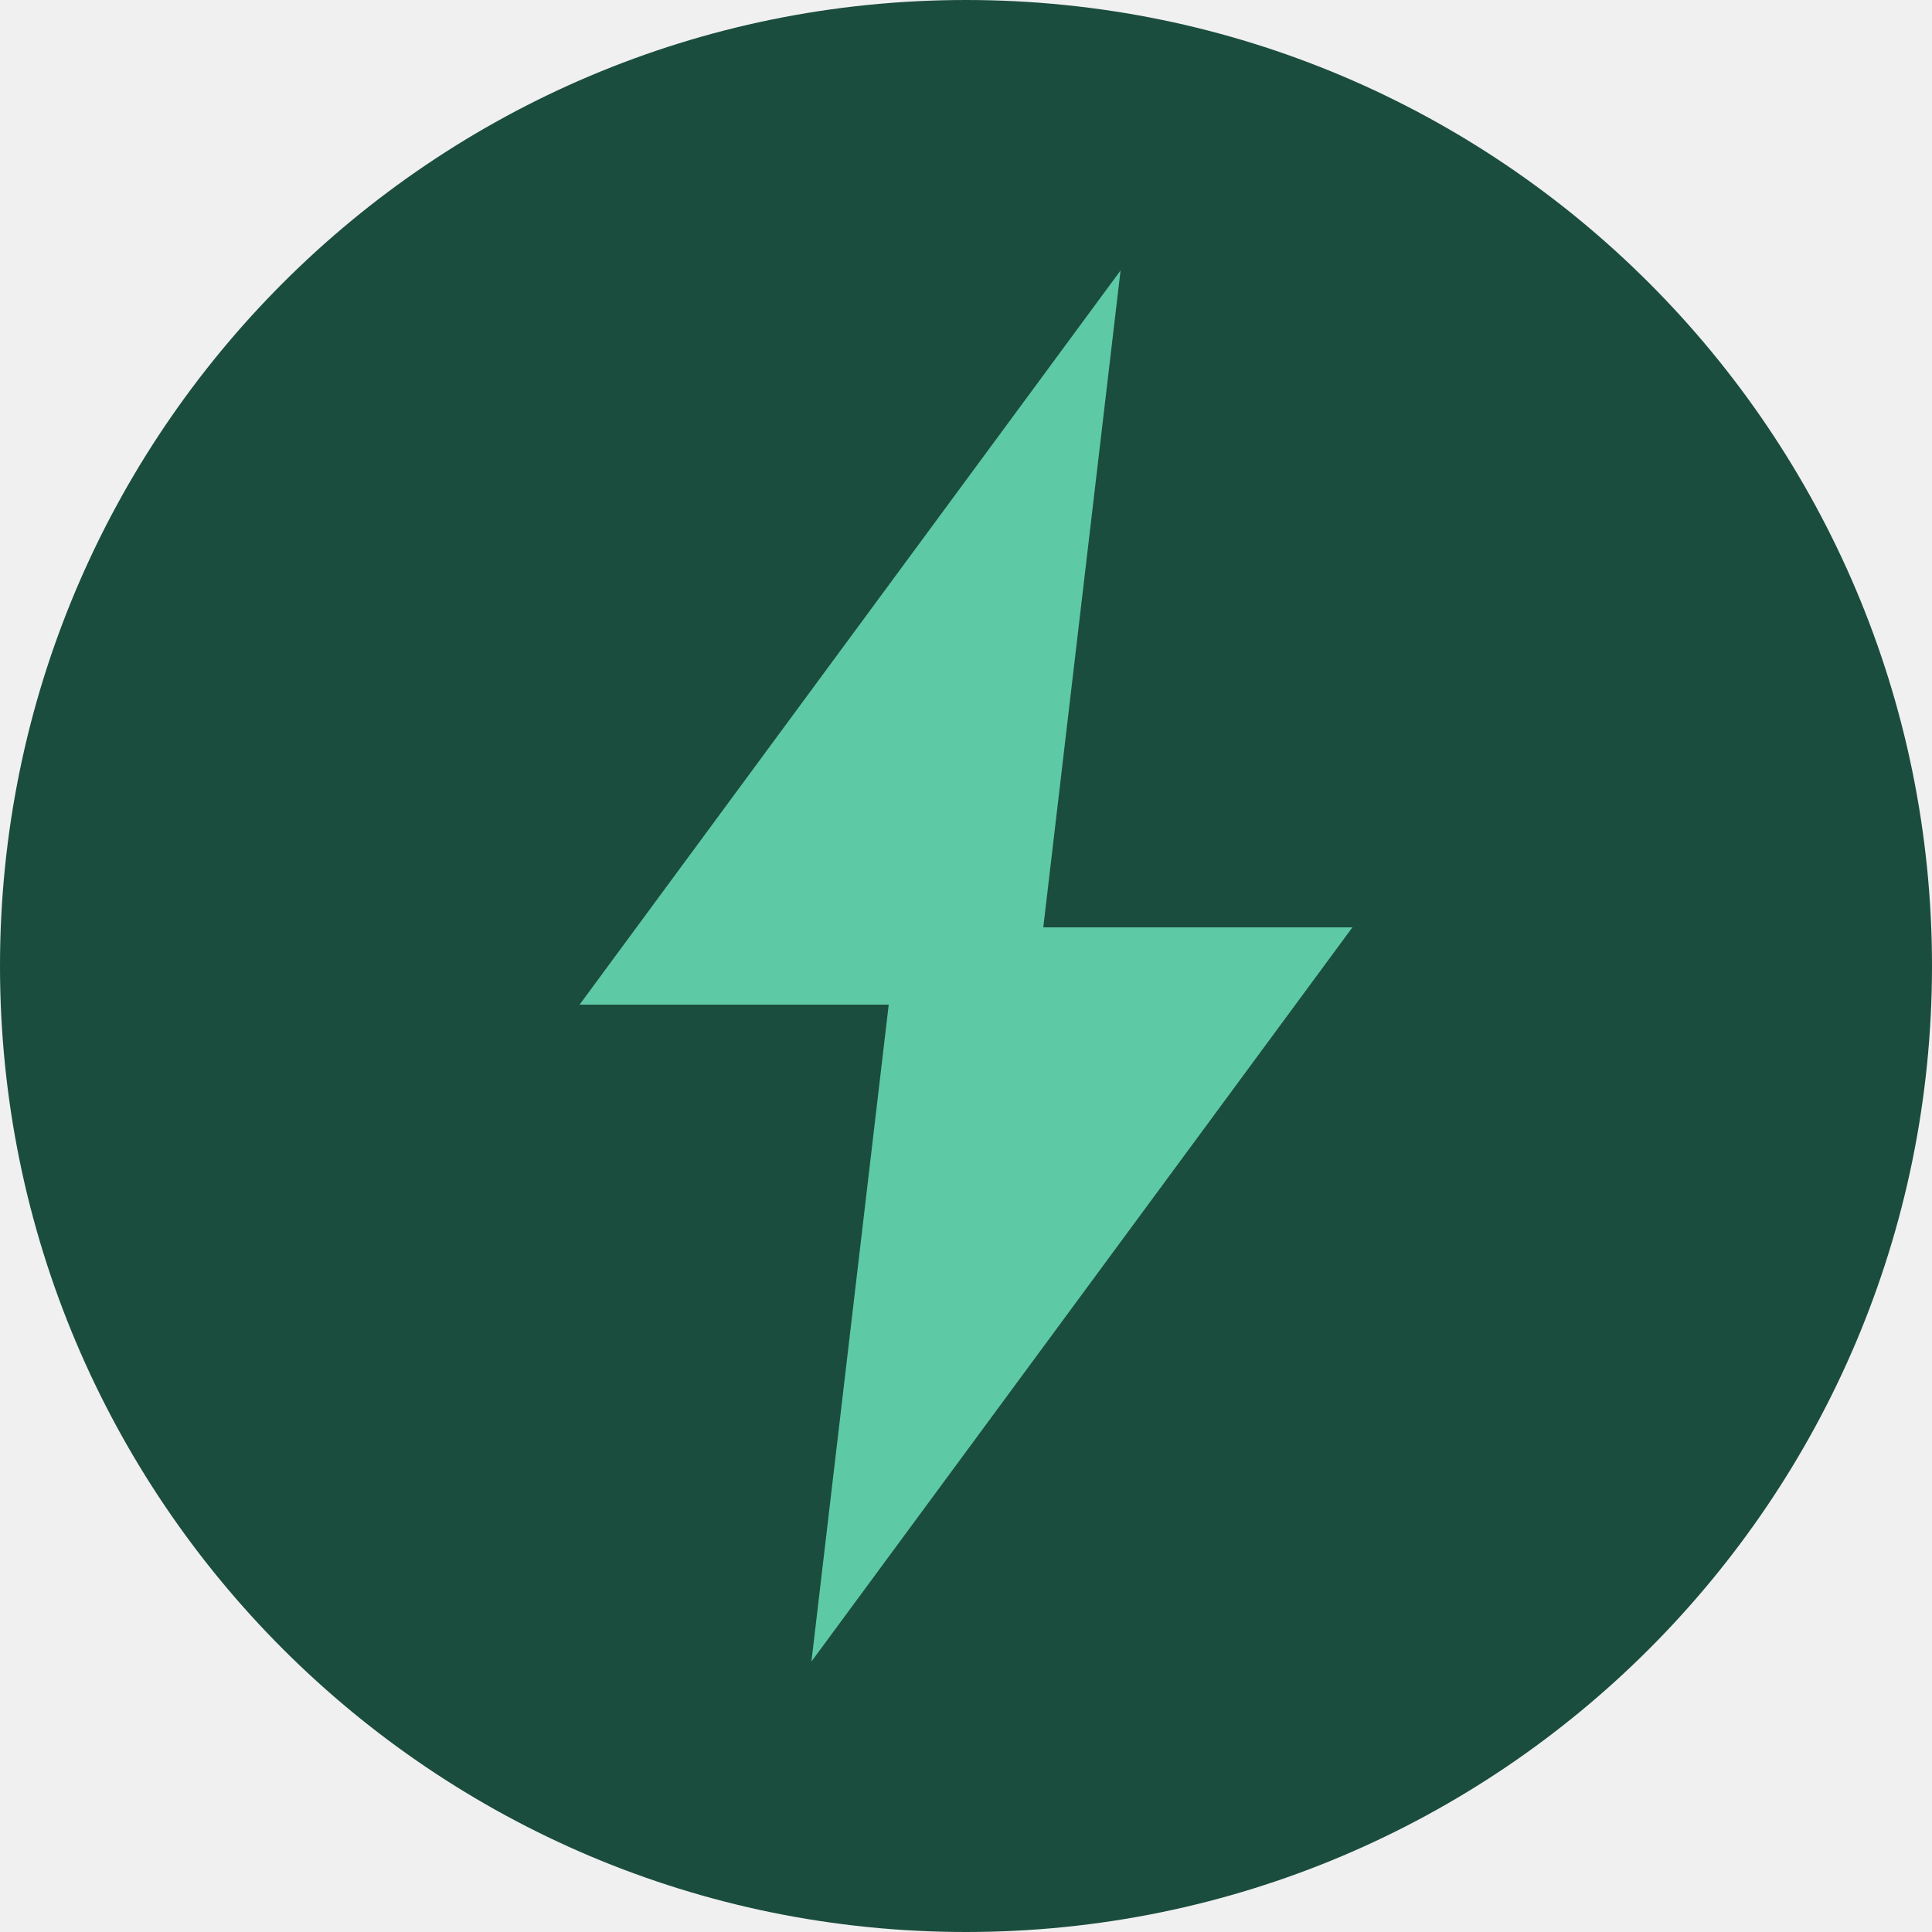
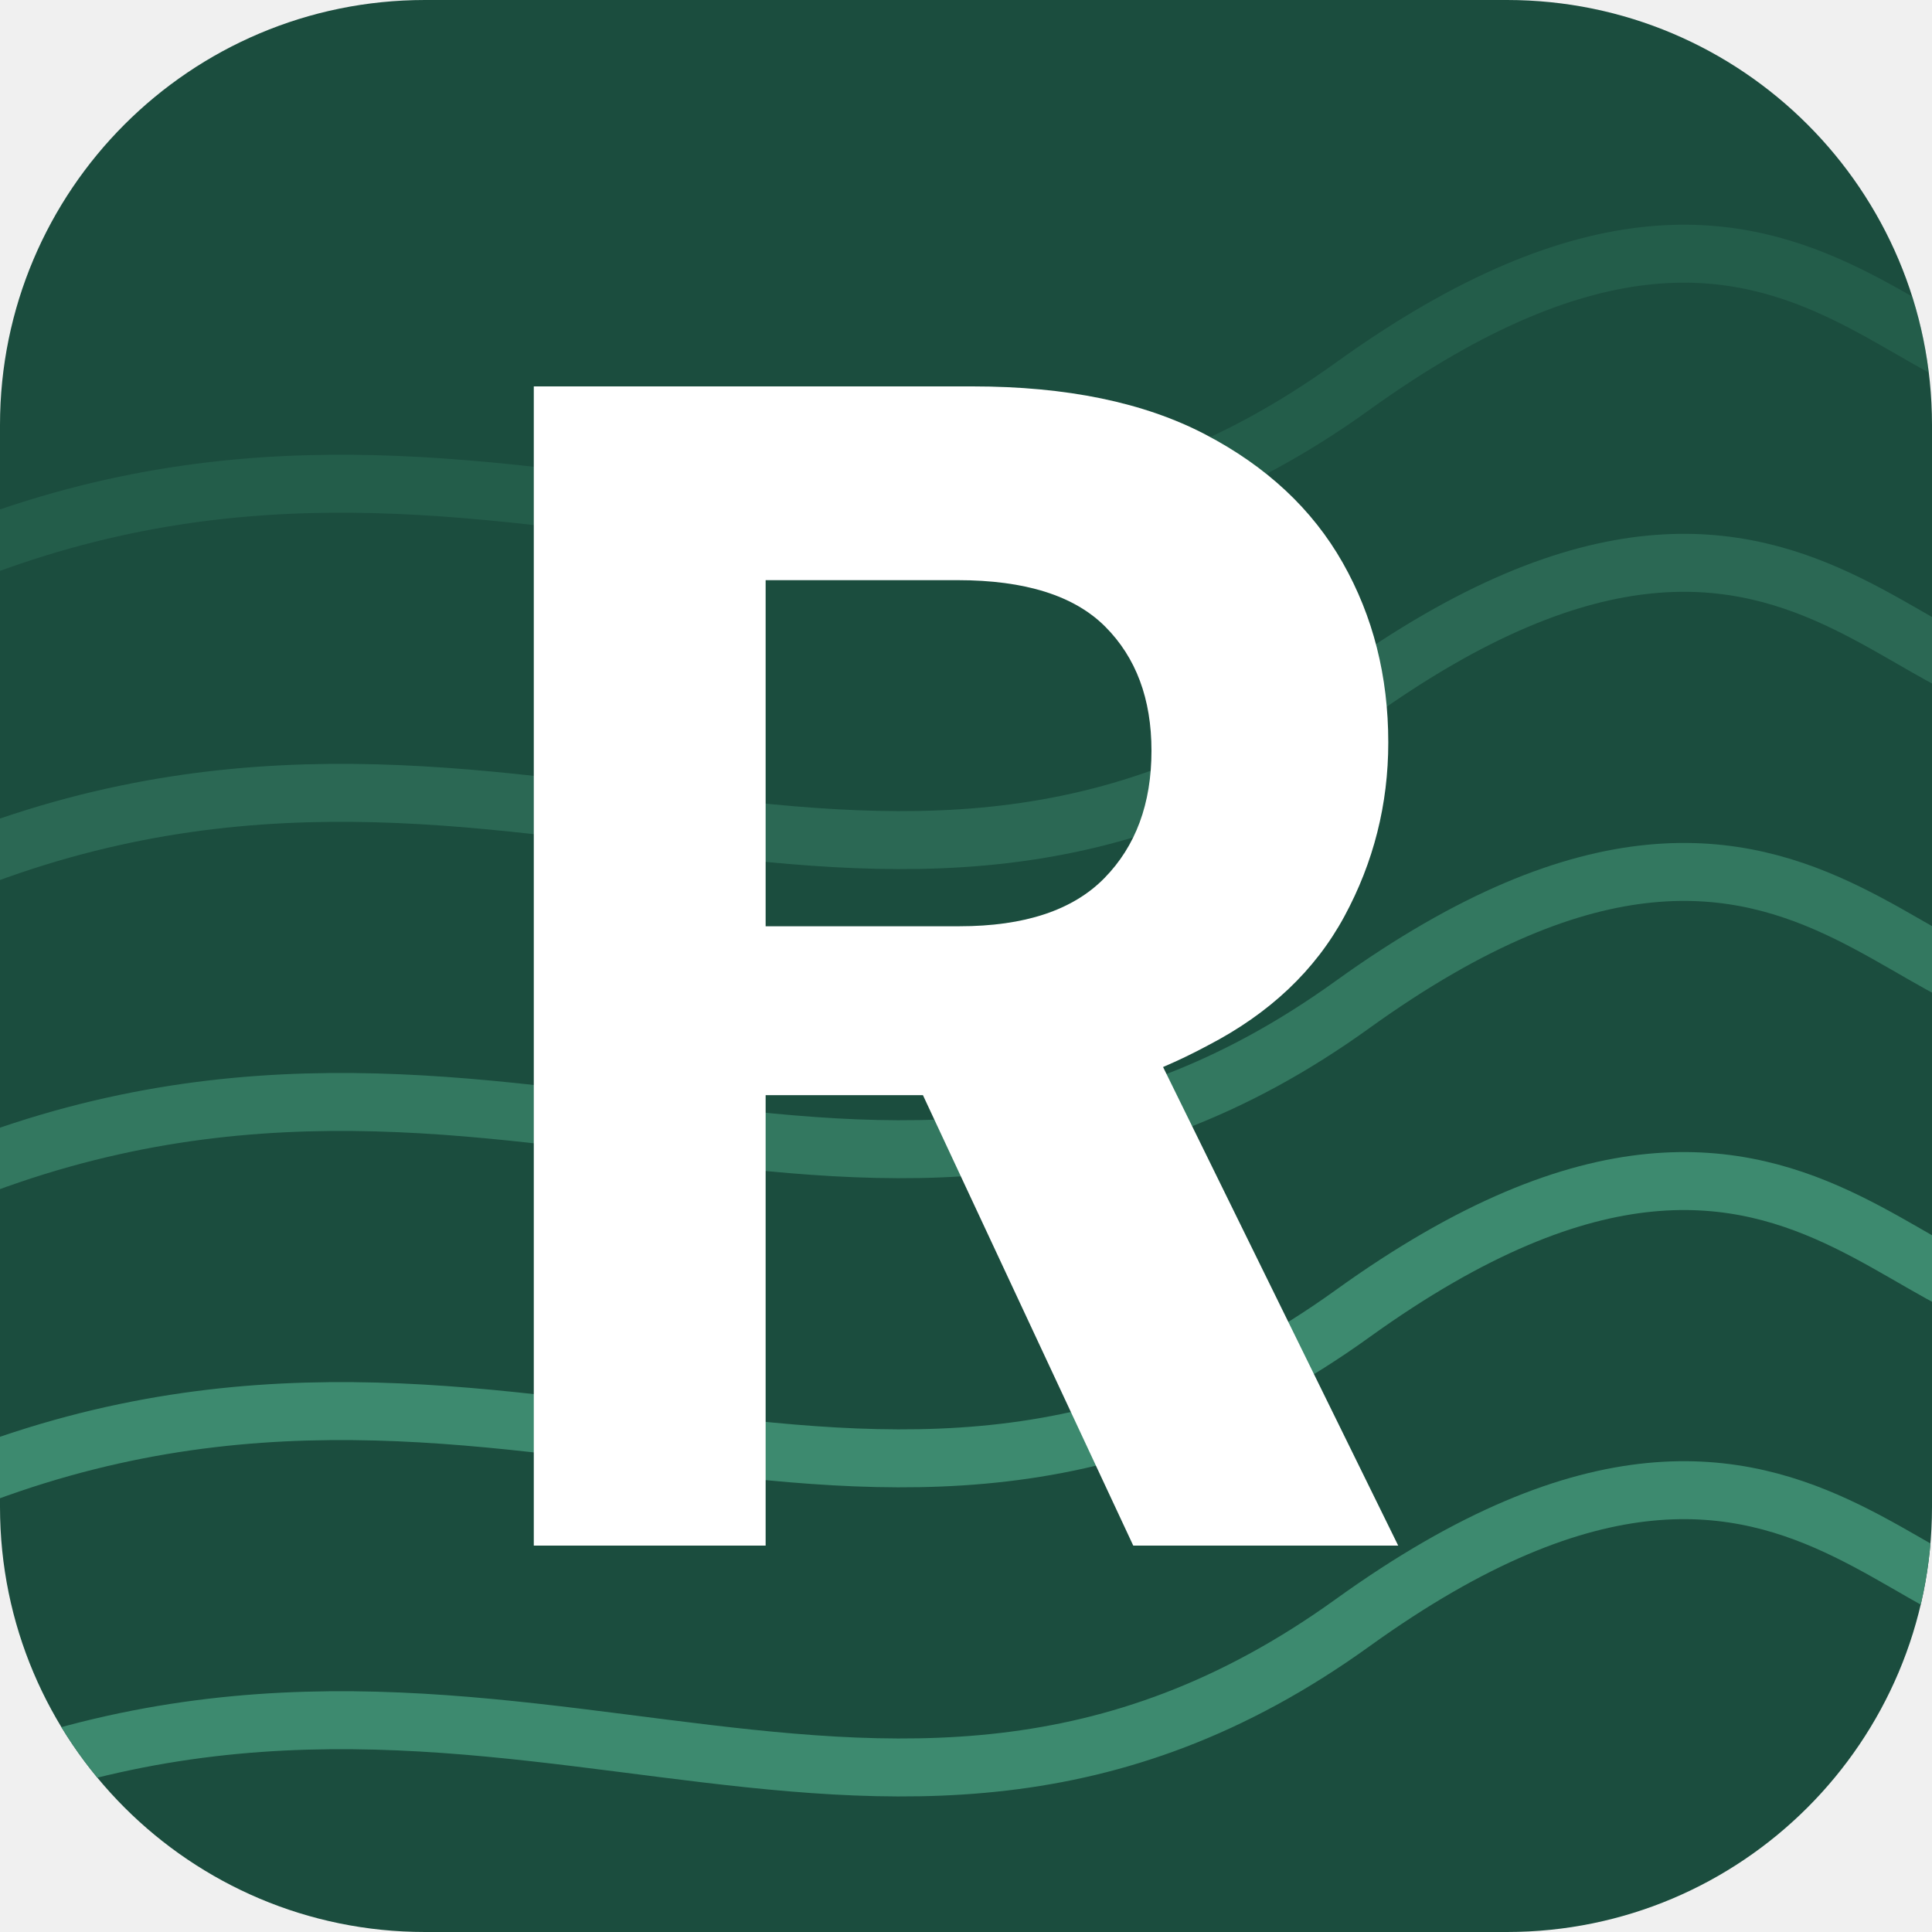
- <svg xmlns="http://www.w3.org/2000/svg" viewBox="0 0 100 100" width="100" height="100">
-   <circle cx="50" cy="50" r="50" fill="#1b4d3e" />
-   <polygon points="58,14 30,52 46,52 42,86 70,48 54,48" fill="#5DCAA5" />
+ <svg xmlns="http://www.w3.org/2000/svg" viewBox="0 0 100 100">
+   <clipPath id="k">
+     <rect width="100" height="100" rx="22" />
+   </clipPath>
+   <rect width="100" height="100" rx="22" fill="#1b4d3e" />
+   <g clip-path="url(#k)">
+     <path d="M-5 30 C25 16 45 38 70 20 S100 26 110 18" fill="none" stroke="#3d8a6f" stroke-width="3" opacity="0.25" />
+     <path d="M-5 46 C25 32 45 54 70 36 S100 42 110 34" fill="none" stroke="#3d8a6f" stroke-width="3" opacity="0.45" />
+     <path d="M-5 62 C25 48 45 70 70 52 S100 58 110 50" fill="none" stroke="#3d8a6f" stroke-width="3" opacity="0.7" />
+     <path d="M-5 78 C25 64 45 86 70 68 S100 74 110 66" fill="none" stroke="#3d8a6f" stroke-width="3" opacity="1" />
+     <path d="M-5 94 C25 80 45 102 70 84 S100 90 110 82" fill="none" stroke="#3d8a6f" stroke-width="3" opacity="1" />
+   </g>
+   <path d="M27.629 80.0V20.0H50.343Q57.629 20.0 62.386 22.486Q67.143 24.971 69.5 29.129Q71.857 33.286 71.857 38.429Q71.857 43.229 69.586 47.429Q67.314 51.629 62.514 54.114Q61.4 54.714 60.2 55.229L72.371 80.0H58.657L47.771 56.686H39.629V80.0ZM39.629 47.943H49.657Q54.714 47.943 57.157 45.457Q59.6 42.971 59.6 38.857Q59.6 34.829 57.2 32.429Q54.8 30.029 49.571 30.029H39.629Z" fill="#fff" />
</svg>
